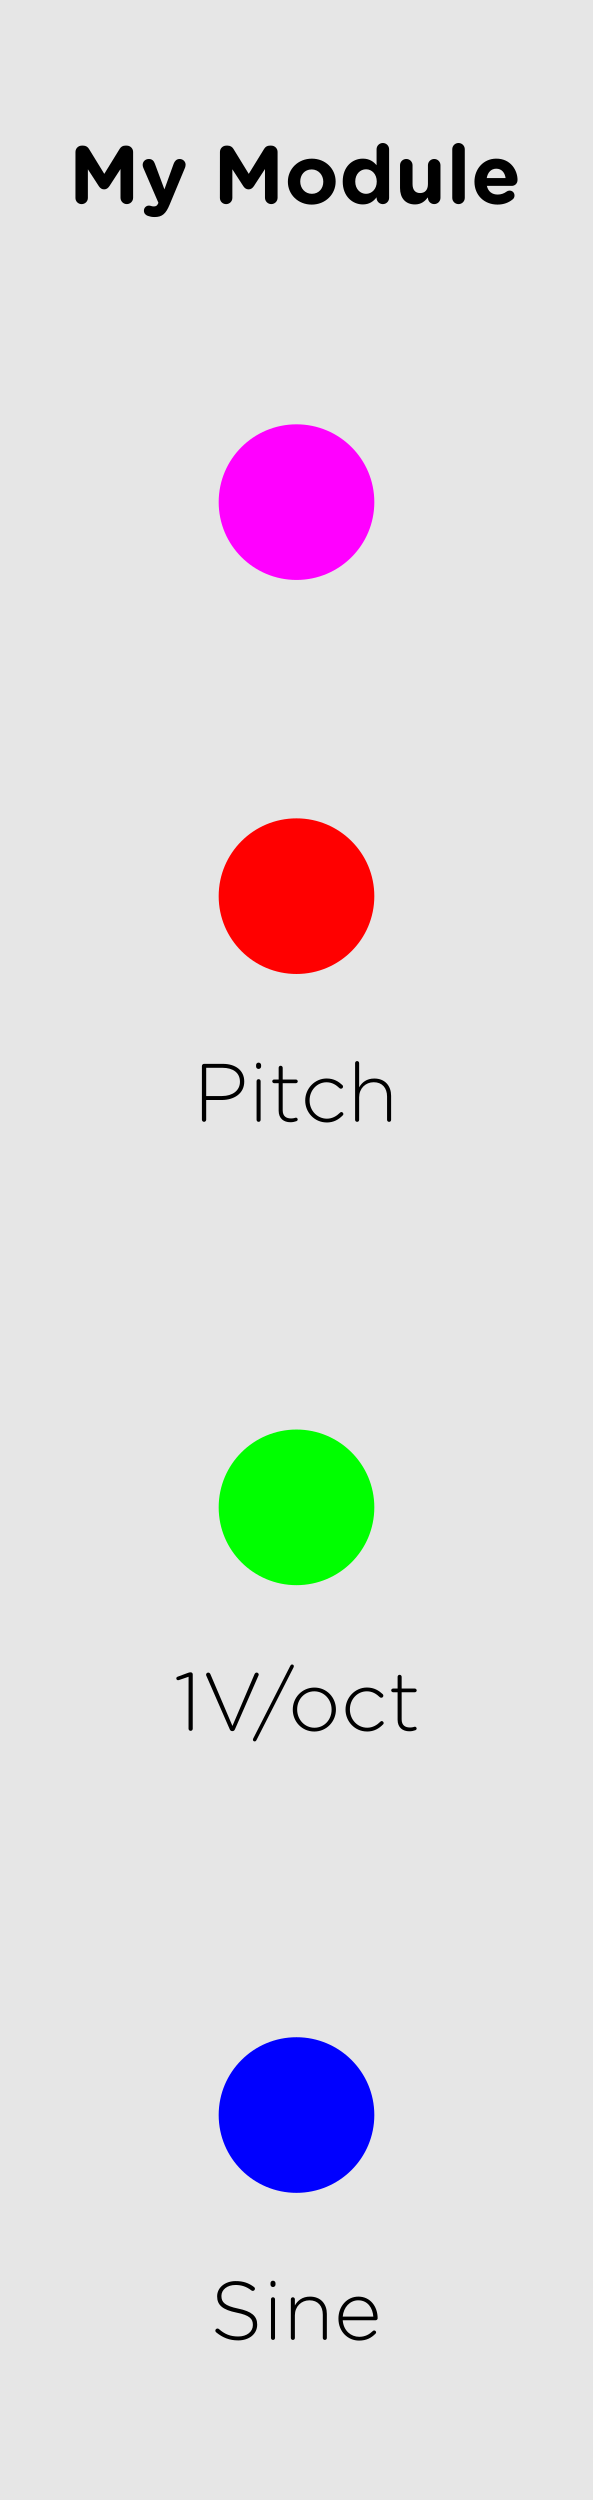
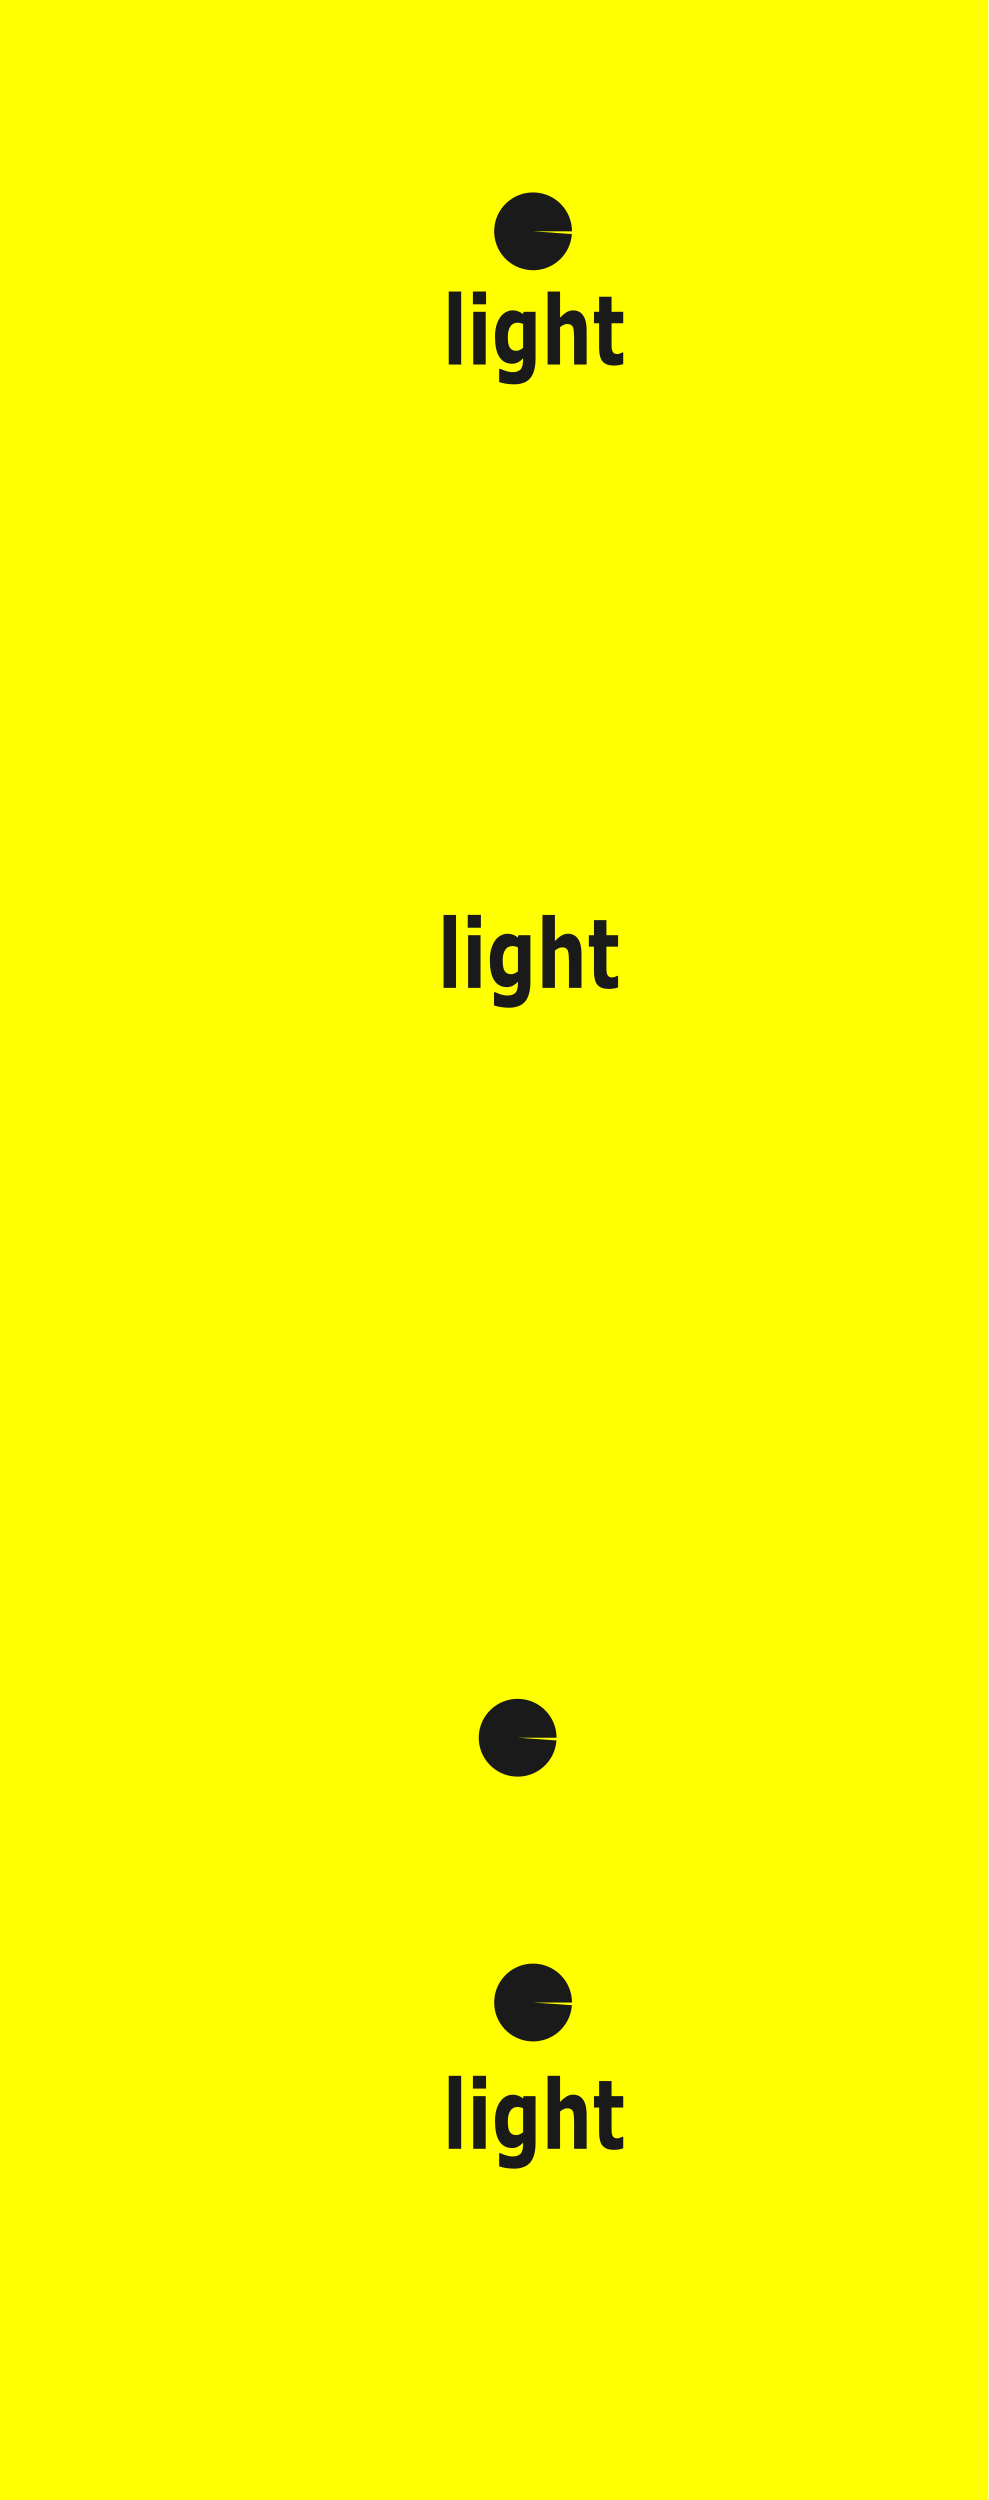
- <svg xmlns="http://www.w3.org/2000/svg" width="30.48mm" height="128.5mm" viewBox="0 0 30.48 128.5" version="1.1" id="svg8">
-   <defs id="defs2" />
-   <g id="layer1" transform="translate(0,-168.5)">
-     <rect style="display:inline;opacity:1;vector-effect:none;fill:#e6e6e6;fill-opacity:1;fill-rule:evenodd;stroke:none;stroke-width:0.649;stroke-linecap:butt;stroke-linejoin:miter;stroke-miterlimit:4;stroke-dasharray:none;stroke-dashoffset:0;stroke-opacity:1;paint-order:normal" id="rect420" width="30.48" height="128.5" x="5.9211732e-17" y="168.5" />
-     <g aria-label="My Module" style="font-style:normal;font-variant:normal;font-weight:normal;font-stretch:normal;font-size:4.939px;line-height:6.615px;font-family:'Gotham Rounded';-inkscape-font-specification:'Gotham Rounded';font-variant-ligatures:normal;font-variant-caps:normal;font-variant-numeric:normal;font-feature-settings:normal;text-align:center;letter-spacing:0px;word-spacing:0px;writing-mode:lr-tb;text-anchor:middle;display:inline;fill:#000000;fill-opacity:1;stroke:none;stroke-width:0.265px;stroke-linecap:butt;stroke-linejoin:miter;stroke-opacity:1" id="text1229">
-       <path d="m 3.878,178.674 c 0,0.178 0.14,0.318 0.317,0.318 0.178,0 0.322,-0.14 0.322,-0.318 v -1.473 l 0.563,0.868 c 0.068,0.102 0.152,0.165 0.271,0.165 0.119,0 0.203,-0.064 0.271,-0.165 l 0.572,-0.881 v 1.477 c 0,0.178 0.144,0.326 0.322,0.326 0.182,0 0.326,-0.144 0.326,-0.326 v -2.354 c 0,-0.182 -0.144,-0.326 -0.326,-0.326 h -0.072 c -0.131,0 -0.224,0.055 -0.292,0.165 l -0.792,1.287 -0.787,-1.283 c -0.059,-0.097 -0.157,-0.169 -0.296,-0.169 h -0.072 c -0.182,0 -0.326,0.144 -0.326,0.326 z" style="font-style:normal;font-variant:normal;font-weight:normal;font-stretch:normal;font-size:4.233px;font-family:'Gotham Rounded';-inkscape-font-specification:'Gotham Rounded';text-align:center;text-anchor:middle;stroke-width:0.265px" id="path5029" />
-       <path d="m 7.952,179.656 c 0.385,0 0.576,-0.174 0.766,-0.635 l 0.792,-1.901 c 0.013,-0.03 0.03,-0.102 0.03,-0.152 0,-0.169 -0.14,-0.296 -0.305,-0.296 -0.165,0 -0.258,0.11 -0.309,0.246 L 8.451,178.234 7.96,176.913 c -0.055,-0.152 -0.148,-0.241 -0.309,-0.241 -0.178,0 -0.318,0.127 -0.318,0.309 0,0.042 0.017,0.106 0.034,0.148 l 0.775,1.795 -0.021,0.051 c -0.059,0.114 -0.114,0.135 -0.229,0.135 -0.047,0 -0.08,-0.008 -0.135,-0.025 -0.025,-0.008 -0.055,-0.017 -0.106,-0.017 -0.131,0 -0.254,0.106 -0.254,0.262 0,0.157 0.11,0.233 0.203,0.267 0.106,0.038 0.207,0.059 0.351,0.059 z" style="font-style:normal;font-variant:normal;font-weight:normal;font-stretch:normal;font-size:4.233px;font-family:'Gotham Rounded';-inkscape-font-specification:'Gotham Rounded';text-align:center;text-anchor:middle;stroke-width:0.265px" id="path5031" />
-       <path d="m 11.303,178.674 c 0,0.178 0.14,0.318 0.318,0.318 0.178,0 0.322,-0.14 0.322,-0.318 v -1.473 l 0.563,0.868 c 0.068,0.102 0.152,0.165 0.271,0.165 0.119,0 0.203,-0.064 0.271,-0.165 l 0.572,-0.881 v 1.477 c 0,0.178 0.144,0.326 0.322,0.326 0.182,0 0.326,-0.144 0.326,-0.326 v -2.354 c 0,-0.182 -0.144,-0.326 -0.326,-0.326 h -0.072 c -0.131,0 -0.224,0.055 -0.292,0.165 l -0.792,1.287 -0.787,-1.283 c -0.059,-0.097 -0.157,-0.169 -0.296,-0.169 h -0.072 c -0.182,0 -0.326,0.144 -0.326,0.326 z" style="font-style:normal;font-variant:normal;font-weight:normal;font-stretch:normal;font-size:4.233px;font-family:'Gotham Rounded';-inkscape-font-specification:'Gotham Rounded';text-align:center;text-anchor:middle;stroke-width:0.265px" id="path5033" />
-       <path d="m 16.02,179.017 c 0.707,0 1.232,-0.529 1.232,-1.181 v -0.008 c 0,-0.652 -0.521,-1.173 -1.223,-1.173 -0.707,0 -1.232,0.529 -1.232,1.181 v 0.008 c 0,0.652 0.521,1.173 1.223,1.173 z m 0.009,-0.555 c -0.356,0 -0.597,-0.292 -0.597,-0.627 v -0.008 c 0,-0.334 0.22,-0.618 0.588,-0.618 0.356,0 0.597,0.292 0.597,0.627 v 0.008 c 0,0.334 -0.22,0.618 -0.588,0.618 z" style="font-style:normal;font-variant:normal;font-weight:normal;font-stretch:normal;font-size:4.233px;font-family:'Gotham Rounded';-inkscape-font-specification:'Gotham Rounded';text-align:center;text-anchor:middle;stroke-width:0.265px" id="path5035" />
-       <path d="m 20,176.172 c 0,-0.178 -0.144,-0.322 -0.322,-0.322 -0.178,0 -0.322,0.144 -0.322,0.322 v 0.821 c -0.152,-0.182 -0.364,-0.339 -0.707,-0.339 -0.538,0 -1.033,0.415 -1.033,1.173 v 0.008 c 0,0.758 0.504,1.173 1.033,1.173 0.334,0 0.55,-0.157 0.707,-0.368 v 0.03 c 0,0.178 0.144,0.322 0.322,0.322 0.178,0 0.322,-0.144 0.322,-0.322 z m -1.185,1.029 c 0.301,0 0.55,0.25 0.55,0.627 v 0.008 c 0,0.377 -0.25,0.627 -0.55,0.627 -0.301,0 -0.555,-0.25 -0.555,-0.627 v -0.008 c 0,-0.381 0.254,-0.627 0.555,-0.627 z" style="font-style:normal;font-variant:normal;font-weight:normal;font-stretch:normal;font-size:4.233px;font-family:'Gotham Rounded';-inkscape-font-specification:'Gotham Rounded';text-align:center;text-anchor:middle;stroke-width:0.265px" id="path5037" />
-       <path d="m 22.64,176.993 c 0,-0.178 -0.144,-0.322 -0.322,-0.322 -0.178,0 -0.322,0.144 -0.322,0.322 v 0.969 c 0,0.305 -0.157,0.461 -0.402,0.461 -0.246,0 -0.389,-0.157 -0.389,-0.461 v -0.969 c 0,-0.178 -0.144,-0.322 -0.322,-0.322 -0.178,0 -0.322,0.144 -0.322,0.322 v 1.173 c 0,0.521 0.284,0.842 0.77,0.842 0.326,0 0.516,-0.174 0.665,-0.364 v 0.025 c 0,0.178 0.144,0.322 0.322,0.322 0.178,0 0.322,-0.144 0.322,-0.322 z" style="font-style:normal;font-variant:normal;font-weight:normal;font-stretch:normal;font-size:4.233px;font-family:'Gotham Rounded';-inkscape-font-specification:'Gotham Rounded';text-align:center;text-anchor:middle;stroke-width:0.265px" id="path5039" />
-       <path d="m 23.246,178.67 c 0,0.178 0.144,0.322 0.322,0.322 0.178,0 0.322,-0.144 0.322,-0.322 v -2.498 c 0,-0.178 -0.144,-0.322 -0.322,-0.322 -0.178,0 -0.322,0.144 -0.322,0.322 z" style="font-style:normal;font-variant:normal;font-weight:normal;font-stretch:normal;font-size:4.233px;font-family:'Gotham Rounded';-inkscape-font-specification:'Gotham Rounded';text-align:center;text-anchor:middle;stroke-width:0.265px" id="path5041" />
-       <path d="m 25.018,177.654 c 0.051,-0.292 0.224,-0.483 0.491,-0.483 0.271,0 0.44,0.195 0.478,0.483 z m 1.342,1.088 c 0.047,-0.042 0.085,-0.106 0.085,-0.191 0,-0.144 -0.106,-0.254 -0.25,-0.254 -0.068,0 -0.11,0.017 -0.157,0.051 -0.131,0.097 -0.279,0.152 -0.457,0.152 -0.288,0 -0.491,-0.152 -0.555,-0.445 h 1.274 c 0.169,0 0.301,-0.123 0.301,-0.309 0,-0.47 -0.334,-1.092 -1.092,-1.092 -0.66,0 -1.122,0.533 -1.122,1.181 v 0.008 c 0,0.694 0.504,1.173 1.185,1.173 0.33,0 0.588,-0.106 0.787,-0.275 z" style="font-style:normal;font-variant:normal;font-weight:normal;font-stretch:normal;font-size:4.233px;font-family:'Gotham Rounded';-inkscape-font-specification:'Gotham Rounded';text-align:center;text-anchor:middle;stroke-width:0.265px" id="path5043" />
-     </g>
-     <g aria-label="Pitch" style="font-style:normal;font-variant:normal;font-weight:300;font-stretch:normal;font-size:4.939px;line-height:6.615px;font-family:'Gotham Rounded';-inkscape-font-specification:'Gotham Rounded Light';font-variant-ligatures:normal;font-variant-caps:normal;font-variant-numeric:normal;font-feature-settings:normal;text-align:center;letter-spacing:0px;word-spacing:0px;writing-mode:lr-tb;text-anchor:middle;display:inline;fill:#000000;fill-opacity:1;stroke:none;stroke-width:0.265px;stroke-linecap:butt;stroke-linejoin:miter;stroke-opacity:1" id="text4944" transform="translate(0,10.58333)">
-       <path d="m 10.378,215.469 c 0,0.059 0.051,0.11 0.11,0.11 0.059,0 0.11,-0.051 0.11,-0.11 v -1.012 h 0.8 c 0.618,0 1.156,-0.322 1.156,-0.944 v -0.008 c 0,-0.572 -0.449,-0.906 -1.101,-0.906 h -0.965 c -0.059,0 -0.11,0.051 -0.11,0.11 z m 0.22,-1.215 v -1.452 h 0.838 c 0.533,0 0.897,0.246 0.897,0.715 v 0.008 c 0,0.44 -0.373,0.728 -0.923,0.728 z" style="font-style:normal;font-variant:normal;font-weight:300;font-stretch:normal;font-size:4.233px;font-family:'Gotham Rounded';-inkscape-font-specification:'Gotham Rounded Light';text-align:center;text-anchor:middle;stroke-width:0.265px" id="path5046" />
-       <path d="m 13.163,212.734 c 0,0.072 0.055,0.127 0.127,0.127 0.072,0 0.131,-0.055 0.131,-0.127 v -0.072 c 0,-0.072 -0.059,-0.127 -0.131,-0.127 -0.072,0 -0.127,0.055 -0.127,0.127 z m 0.025,2.739 c 0,0.064 0.047,0.106 0.106,0.106 0.059,0 0.102,-0.042 0.102,-0.106 v -1.981 c 0,-0.064 -0.047,-0.106 -0.106,-0.106 -0.059,0 -0.102,0.047 -0.102,0.106 z" style="font-style:normal;font-variant:normal;font-weight:300;font-stretch:normal;font-size:4.233px;font-family:'Gotham Rounded';-inkscape-font-specification:'Gotham Rounded Light';text-align:center;text-anchor:middle;stroke-width:0.265px" id="path5048" />
-       <path d="m 14.929,215.6 c 0.123,0 0.22,-0.025 0.305,-0.055 0.042,-0.017 0.068,-0.047 0.068,-0.089 0,-0.051 -0.047,-0.093 -0.093,-0.093 -0.03,0 -0.097,0.042 -0.246,0.042 -0.25,0 -0.432,-0.11 -0.432,-0.419 v -1.393 h 0.677 c 0.051,0 0.097,-0.042 0.097,-0.093 0,-0.051 -0.047,-0.097 -0.097,-0.097 h -0.677 v -0.601 c 0,-0.059 -0.047,-0.106 -0.106,-0.106 -0.059,0 -0.102,0.047 -0.102,0.106 v 0.601 h -0.233 c -0.051,0 -0.097,0.042 -0.097,0.093 0,0.051 0.047,0.097 0.097,0.097 h 0.233 v 1.414 c 0,0.411 0.271,0.593 0.605,0.593 z" style="font-style:normal;font-variant:normal;font-weight:300;font-stretch:normal;font-size:4.233px;font-family:'Gotham Rounded';-inkscape-font-specification:'Gotham Rounded Light';text-align:center;text-anchor:middle;stroke-width:0.265px" id="path5050" />
-       <path d="m 16.79,215.613 c 0.368,0 0.618,-0.152 0.834,-0.373 0.017,-0.017 0.025,-0.042 0.025,-0.064 0,-0.051 -0.051,-0.102 -0.102,-0.102 -0.03,0 -0.051,0.017 -0.068,0.034 -0.174,0.174 -0.398,0.309 -0.677,0.309 -0.495,0 -0.889,-0.415 -0.889,-0.936 v -0.008 c 0,-0.516 0.381,-0.927 0.872,-0.927 0.292,0 0.495,0.14 0.669,0.305 0.017,0.017 0.047,0.025 0.072,0.025 0.059,0 0.106,-0.047 0.106,-0.106 0,-0.03 -0.013,-0.059 -0.03,-0.076 -0.195,-0.182 -0.44,-0.343 -0.813,-0.343 -0.618,0 -1.101,0.525 -1.101,1.13 v 0.008 c 0,0.605 0.478,1.122 1.101,1.122 z" style="font-style:normal;font-variant:normal;font-weight:300;font-stretch:normal;font-size:4.233px;font-family:'Gotham Rounded';-inkscape-font-specification:'Gotham Rounded Light';text-align:center;text-anchor:middle;stroke-width:0.265px" id="path5052" />
-       <path d="m 18.252,215.473 c 0,0.064 0.047,0.106 0.106,0.106 0.059,0 0.102,-0.042 0.102,-0.106 v -1.16 c 0,-0.449 0.326,-0.77 0.749,-0.77 0.436,0 0.686,0.292 0.686,0.737 v 1.194 c 0,0.064 0.047,0.106 0.106,0.106 0.059,0 0.102,-0.042 0.102,-0.106 v -1.232 c 0,-0.516 -0.318,-0.889 -0.864,-0.889 -0.394,0 -0.635,0.199 -0.779,0.453 v -1.245 c 0,-0.059 -0.047,-0.106 -0.106,-0.106 -0.059,0 -0.102,0.047 -0.102,0.106 z" style="font-style:normal;font-variant:normal;font-weight:300;font-stretch:normal;font-size:4.233px;font-family:'Gotham Rounded';-inkscape-font-specification:'Gotham Rounded Light';text-align:center;text-anchor:middle;stroke-width:0.265px" id="path5054" />
-     </g>
-     <g aria-label="1V/oct" style="font-style:normal;font-variant:normal;font-weight:300;font-stretch:normal;font-size:4.939px;line-height:6.615px;font-family:'Gotham Rounded';-inkscape-font-specification:'Gotham Rounded Light';font-variant-ligatures:normal;font-variant-caps:normal;font-variant-numeric:normal;font-feature-settings:normal;text-align:center;letter-spacing:0px;word-spacing:0px;writing-mode:lr-tb;text-anchor:middle;display:inline;fill:#000000;fill-opacity:1;stroke:none;stroke-width:0.265px;stroke-linecap:butt;stroke-linejoin:miter;stroke-opacity:1" id="text4948" transform="translate(0,5.291667)">
-       <path d="m 9.691,252.065 c 0,0.059 0.051,0.11 0.11,0.11 0.059,0 0.106,-0.051 0.106,-0.11 v -2.794 c 0,-0.055 -0.038,-0.106 -0.106,-0.106 h -0.008 c -0.047,0 -0.089,0.013 -0.135,0.03 l -0.516,0.191 c -0.047,0.017 -0.08,0.042 -0.08,0.093 0,0.051 0.042,0.093 0.093,0.093 0.017,0 0.034,-0.004 0.055,-0.013 l 0.483,-0.165 z" style="font-style:normal;font-variant:normal;font-weight:300;font-stretch:normal;font-size:4.233px;font-family:'Gotham Rounded';-inkscape-font-specification:'Gotham Rounded Light';text-align:center;text-anchor:middle;stroke-width:0.265px" id="path5057" />
-       <path d="m 11.938,252.188 h 0.009 c 0.068,0 0.106,-0.038 0.131,-0.097 l 1.211,-2.769 c 0.009,-0.017 0.009,-0.025 0.009,-0.042 0,-0.051 -0.047,-0.102 -0.106,-0.102 -0.051,0 -0.089,0.038 -0.11,0.085 l -1.135,2.659 -1.13,-2.654 c -0.021,-0.051 -0.059,-0.089 -0.114,-0.089 -0.064,0 -0.11,0.055 -0.11,0.106 0,0.021 0,0.03 0.009,0.047 l 1.206,2.76 c 0.025,0.059 0.064,0.097 0.131,0.097 z" style="font-style:normal;font-variant:normal;font-weight:300;font-stretch:normal;font-size:4.233px;font-family:'Gotham Rounded';-inkscape-font-specification:'Gotham Rounded Light';text-align:center;text-anchor:middle;stroke-width:0.265px" id="path5059" />
-       <path d="m 13,252.628 c 0,0.051 0.038,0.089 0.089,0.089 0.042,0 0.072,-0.025 0.089,-0.059 l 1.913,-3.751 c 0.009,-0.017 0.013,-0.038 0.013,-0.055 0,-0.051 -0.038,-0.089 -0.089,-0.089 -0.042,0 -0.072,0.025 -0.089,0.059 l -1.913,3.751 c -0.009,0.017 -0.013,0.038 -0.013,0.055 z" style="font-style:normal;font-variant:normal;font-weight:300;font-stretch:normal;font-size:4.233px;font-family:'Gotham Rounded';-inkscape-font-specification:'Gotham Rounded Light';text-align:center;text-anchor:middle;stroke-width:0.265px" id="path5061" />
-       <path d="m 16.154,252.209 c 0.643,0 1.113,-0.525 1.113,-1.13 v -0.008 c 0,-0.605 -0.466,-1.122 -1.105,-1.122 -0.643,0 -1.113,0.525 -1.113,1.13 v 0.008 c 0,0.605 0.466,1.122 1.105,1.122 z m 0.009,-0.195 c -0.5,0 -0.889,-0.415 -0.889,-0.936 v -0.008 c 0,-0.508 0.368,-0.927 0.881,-0.927 0.5,0 0.889,0.415 0.889,0.936 v 0.008 c 0,0.508 -0.368,0.927 -0.881,0.927 z" style="font-style:normal;font-variant:normal;font-weight:300;font-stretch:normal;font-size:4.233px;font-family:'Gotham Rounded';-inkscape-font-specification:'Gotham Rounded Light';text-align:center;text-anchor:middle;stroke-width:0.265px" id="path5063" />
-       <path d="m 18.862,252.209 c 0.368,0 0.618,-0.152 0.834,-0.373 0.017,-0.017 0.025,-0.042 0.025,-0.064 0,-0.051 -0.051,-0.102 -0.102,-0.102 -0.03,0 -0.051,0.017 -0.068,0.034 -0.174,0.174 -0.398,0.309 -0.677,0.309 -0.495,0 -0.889,-0.415 -0.889,-0.936 v -0.008 c 0,-0.516 0.381,-0.927 0.872,-0.927 0.292,0 0.495,0.14 0.669,0.305 0.017,0.017 0.047,0.025 0.072,0.025 0.059,0 0.106,-0.047 0.106,-0.106 0,-0.03 -0.013,-0.059 -0.03,-0.076 -0.195,-0.182 -0.44,-0.343 -0.813,-0.343 -0.618,0 -1.101,0.525 -1.101,1.13 v 0.008 c 0,0.605 0.478,1.122 1.101,1.122 z" style="font-style:normal;font-variant:normal;font-weight:300;font-stretch:normal;font-size:4.233px;font-family:'Gotham Rounded';-inkscape-font-specification:'Gotham Rounded Light';text-align:center;text-anchor:middle;stroke-width:0.265px" id="path5065" />
-       <path d="m 21.043,252.197 c 0.123,0 0.22,-0.025 0.305,-0.055 0.042,-0.017 0.068,-0.047 0.068,-0.089 0,-0.051 -0.047,-0.093 -0.093,-0.093 -0.03,0 -0.097,0.042 -0.246,0.042 -0.25,0 -0.432,-0.11 -0.432,-0.419 v -1.393 h 0.677 c 0.051,0 0.097,-0.042 0.097,-0.093 0,-0.051 -0.047,-0.097 -0.097,-0.097 h -0.677 v -0.601 c 0,-0.059 -0.047,-0.106 -0.106,-0.106 -0.059,0 -0.102,0.047 -0.102,0.106 v 0.601 h -0.233 c -0.051,0 -0.097,0.042 -0.097,0.093 0,0.051 0.047,0.097 0.097,0.097 h 0.233 v 1.414 c 0,0.411 0.271,0.593 0.605,0.593 z" style="font-style:normal;font-variant:normal;font-weight:300;font-stretch:normal;font-size:4.233px;font-family:'Gotham Rounded';-inkscape-font-specification:'Gotham Rounded Light';text-align:center;text-anchor:middle;stroke-width:0.265px" id="path5067" />
-     </g>
-     <g aria-label="Sine" style="font-style:normal;font-variant:normal;font-weight:300;font-stretch:normal;font-size:4.939px;line-height:6.615px;font-family:'Gotham Rounded';-inkscape-font-specification:'Gotham Rounded Light';font-variant-ligatures:normal;font-variant-caps:normal;font-variant-numeric:normal;font-feature-settings:normal;text-align:center;letter-spacing:0px;word-spacing:0px;writing-mode:lr-tb;text-anchor:middle;display:inline;fill:#000000;fill-opacity:1;stroke:none;stroke-width:0.265px;stroke-linecap:butt;stroke-linejoin:miter;stroke-opacity:1" id="text4952">
-       <path d="m 12.237,288.797 c 0.572,0 0.982,-0.33 0.982,-0.809 v -0.008 c 0,-0.432 -0.288,-0.677 -0.974,-0.817 -0.703,-0.144 -0.864,-0.334 -0.864,-0.648 v -0.008 c 0,-0.309 0.288,-0.559 0.724,-0.559 0.301,0 0.559,0.08 0.817,0.279 0.021,0.017 0.047,0.025 0.072,0.025 0.059,0 0.11,-0.051 0.11,-0.11 0,-0.042 -0.025,-0.072 -0.047,-0.089 -0.271,-0.203 -0.546,-0.305 -0.944,-0.305 -0.55,0 -0.952,0.339 -0.952,0.779 v 0.008 c 0,0.449 0.288,0.69 0.999,0.834 0.673,0.135 0.838,0.318 0.838,0.631 v 0.008 c 0,0.339 -0.305,0.588 -0.749,0.588 -0.406,0 -0.703,-0.119 -0.999,-0.385 -0.017,-0.013 -0.042,-0.025 -0.072,-0.025 -0.059,0 -0.11,0.051 -0.11,0.11 0,0.038 0.021,0.068 0.042,0.085 0.334,0.275 0.682,0.415 1.126,0.415 z" style="font-style:normal;font-variant:normal;font-weight:300;font-stretch:normal;font-size:4.233px;font-family:'Gotham Rounded';-inkscape-font-specification:'Gotham Rounded Light';text-align:center;text-anchor:middle;stroke-width:0.265px" id="path5070" />
-       <path d="m 13.903,285.927 c 0,0.072 0.055,0.127 0.127,0.127 0.072,0 0.131,-0.055 0.131,-0.127 v -0.072 c 0,-0.072 -0.059,-0.127 -0.131,-0.127 -0.072,0 -0.127,0.055 -0.127,0.127 z m 0.025,2.739 c 0,0.064 0.047,0.106 0.106,0.106 0.059,0 0.102,-0.042 0.102,-0.106 v -1.981 c 0,-0.064 -0.047,-0.106 -0.106,-0.106 -0.059,0 -0.102,0.047 -0.102,0.106 z" style="font-style:normal;font-variant:normal;font-weight:300;font-stretch:normal;font-size:4.233px;font-family:'Gotham Rounded';-inkscape-font-specification:'Gotham Rounded Light';text-align:center;text-anchor:middle;stroke-width:0.265px" id="path5072" />
-       <path d="m 14.949,288.666 c 0,0.064 0.047,0.106 0.106,0.106 0.059,0 0.102,-0.042 0.102,-0.106 v -1.16 c 0,-0.449 0.326,-0.77 0.749,-0.77 0.436,0 0.686,0.292 0.686,0.737 v 1.194 c 0,0.064 0.047,0.106 0.106,0.106 0.059,0 0.102,-0.042 0.102,-0.106 v -1.232 c 0,-0.516 -0.318,-0.889 -0.864,-0.889 -0.394,0 -0.635,0.199 -0.779,0.453 v -0.313 c 0,-0.064 -0.047,-0.106 -0.106,-0.106 -0.059,0 -0.102,0.047 -0.102,0.106 z" style="font-style:normal;font-variant:normal;font-weight:300;font-stretch:normal;font-size:4.233px;font-family:'Gotham Rounded';-inkscape-font-specification:'Gotham Rounded Light';text-align:center;text-anchor:middle;stroke-width:0.265px" id="path5074" />
-       <path d="m 17.617,287.574 c 0.038,-0.478 0.368,-0.838 0.796,-0.838 0.495,0 0.745,0.402 0.775,0.838 z m 1.681,0.881 c 0.025,-0.025 0.034,-0.051 0.034,-0.072 0,-0.055 -0.047,-0.097 -0.102,-0.097 -0.03,0 -0.051,0.013 -0.068,0.03 -0.174,0.169 -0.389,0.296 -0.699,0.296 -0.423,0 -0.809,-0.313 -0.847,-0.851 h 1.693 c 0.051,0 0.102,-0.047 0.102,-0.097 0,-0.618 -0.385,-1.118 -0.991,-1.118 -0.584,0 -1.024,0.5 -1.024,1.126 v 0.008 c 0,0.673 0.491,1.126 1.058,1.126 0.389,0 0.631,-0.14 0.842,-0.351 z" style="font-style:normal;font-variant:normal;font-weight:300;font-stretch:normal;font-size:4.233px;font-family:'Gotham Rounded';-inkscape-font-specification:'Gotham Rounded Light';text-align:center;text-anchor:middle;stroke-width:0.265px" id="path5076" />
-     </g>
+ <svg xmlns="http://www.w3.org/2000/svg" width="50.8mm" height="128.5mm" viewBox="0 0 56.444 142.778" version="1.1" id="svg1">
+   <defs id="defs1" />
+   <g id="layer3" transform="matrix(0.7373705,0,0,1,39.18282,0.5871666)">
+     <rect style="fill:#ffff00;stroke-width:0.436" id="rect1" width="76.548" height="142.778" x="-53.139" y="-0.587" />
+     <path d="m -17.419,122.134 h -0.965 v -4.169 h 0.965 z m 1.899,0 h -0.965 v -3.009 h 0.965 z m 0.027,-3.438 h -1.018 v -0.732 h 1.018 z m 3.834,3.092 q 0,0.423 -0.121,0.713 -0.121,0.289 -0.338,0.453 -0.217,0.166 -0.525,0.238 -0.305,0.075 -0.691,0.075 -0.314,0 -0.619,-0.037 -0.303,-0.037 -0.525,-0.091 v -0.753 h 0.118 q 0.177,0.07 0.431,0.126 0.255,0.059 0.456,0.059 0.268,0 0.434,-0.051 0.169,-0.048 0.257,-0.139 0.083,-0.086 0.121,-0.22 0.038,-0.134 0.038,-0.322 v -0.056 q -0.174,0.142 -0.386,0.225 -0.212,0.083 -0.472,0.083 -0.632,0 -0.975,-0.38 -0.343,-0.38 -0.343,-1.158 0,-0.372 0.105,-0.643 0.105,-0.271 0.295,-0.472 0.177,-0.188 0.434,-0.292 0.26,-0.104 0.531,-0.104 0.244,0 0.442,0.059 0.201,0.056 0.364,0.158 l 0.035,-0.134 h 0.935 z m -0.965,-0.603 v -1.364 q -0.083,-0.035 -0.204,-0.054 -0.121,-0.021 -0.217,-0.021 -0.38,0 -0.571,0.22 -0.19,0.217 -0.19,0.608 0,0.434 0.161,0.606 0.163,0.171 0.482,0.171 0.145,0 0.284,-0.045 0.139,-0.046 0.255,-0.121 z m 4.922,0.949 h -0.97 v -1.492 q 0,-0.182 -0.019,-0.362 -0.019,-0.182 -0.064,-0.268 -0.054,-0.099 -0.158,-0.145 -0.102,-0.046 -0.287,-0.046 -0.131,0 -0.268,0.043 -0.134,0.043 -0.292,0.137 v 2.133 h -0.965 v -4.169 h 0.965 v 1.492 q 0.257,-0.201 0.493,-0.308 0.238,-0.107 0.528,-0.107 0.488,0 0.761,0.284 0.276,0.284 0.276,0.849 z m 2.834,-0.027 q -0.155,0.04 -0.33,0.062 -0.174,0.024 -0.426,0.024 -0.563,0 -0.839,-0.228 -0.273,-0.228 -0.273,-0.78 v -1.407 h -0.397 v -0.654 h 0.397 v -0.86 h 0.965 v 0.86 h 0.903 v 0.654 h -0.903 v 1.066 q 0,0.158 0.003,0.276 0.003,0.118 0.043,0.212 0.038,0.094 0.131,0.15 0.096,0.054 0.279,0.054 0.075,0 0.196,-0.032 0.123,-0.032 0.171,-0.059 h 0.08 z" id="text6" style="font-weight:738;font-size:5.488px;line-height:2.7;font-family:'.CJK Symbols Fallback MO';-inkscape-font-specification:'.CJK Symbols Fallback MO weight=738';text-align:center;letter-spacing:0.024px;text-anchor:middle;fill:#1a1a1a;stroke-width:0.294" aria-label="light" />
+     <path d="m -17.818,55.833 h -0.965 v -4.169 h 0.965 z m 1.899,0 h -0.965 V 52.824 h 0.965 z m 0.027,-3.438 h -1.018 v -0.732 h 1.018 z m 3.834,3.092 q 0,0.423 -0.121,0.713 -0.121,0.289 -0.338,0.453 -0.217,0.166 -0.525,0.238 -0.305,0.075 -0.691,0.075 -0.314,0 -0.619,-0.038 -0.303,-0.038 -0.525,-0.091 v -0.753 h 0.118 q 0.177,0.07 0.431,0.126 0.255,0.059 0.456,0.059 0.268,0 0.434,-0.051 0.169,-0.048 0.257,-0.139 0.083,-0.086 0.121,-0.22 0.038,-0.134 0.038,-0.322 v -0.056 q -0.174,0.142 -0.386,0.225 -0.212,0.083 -0.472,0.083 -0.632,0 -0.975,-0.38 -0.343,-0.38 -0.343,-1.158 0,-0.372 0.105,-0.643 0.105,-0.271 0.295,-0.472 0.177,-0.188 0.434,-0.292 0.26,-0.105 0.531,-0.105 0.244,0 0.442,0.059 0.201,0.056 0.364,0.158 l 0.035,-0.134 h 0.935 z m -0.965,-0.603 v -1.364 q -0.083,-0.035 -0.204,-0.054 -0.121,-0.021 -0.217,-0.021 -0.38,0 -0.571,0.22 -0.19,0.217 -0.19,0.608 0,0.434 0.161,0.606 0.163,0.171 0.482,0.171 0.145,0 0.284,-0.046 0.139,-0.046 0.255,-0.121 z m 4.922,0.949 h -0.97 v -1.492 q 0,-0.182 -0.019,-0.362 -0.019,-0.182 -0.064,-0.268 -0.054,-0.099 -0.158,-0.145 -0.102,-0.046 -0.287,-0.046 -0.131,0 -0.268,0.043 -0.134,0.043 -0.292,0.137 v 2.133 h -0.965 v -4.169 h 0.965 v 1.492 q 0.257,-0.201 0.493,-0.308 0.238,-0.107 0.528,-0.107 0.488,0 0.761,0.284 0.276,0.284 0.276,0.849 z m 2.834,-0.027 q -0.155,0.04 -0.33,0.062 -0.174,0.024 -0.426,0.024 -0.563,0 -0.839,-0.228 -0.273,-0.228 -0.273,-0.78 v -1.407 h -0.397 V 52.824 h 0.397 v -0.86 h 0.965 v 0.86 h 0.903 v 0.654 h -0.903 v 1.066 q 0,0.158 0.003,0.276 0.003,0.118 0.043,0.212 0.038,0.094 0.131,0.15 0.096,0.054 0.279,0.054 0.075,0 0.196,-0.032 0.123,-0.032 0.171,-0.059 h 0.08 z" id="text5" style="font-weight:738;font-size:5.488px;line-height:2.7;font-family:'.CJK Symbols Fallback MO';-inkscape-font-specification:'.CJK Symbols Fallback MO weight=738';text-align:center;letter-spacing:0.024px;text-anchor:middle;fill:#1a1a1a;stroke-width:0.294" aria-label="light" />
+     <path d="m -17.419,20.231 h -0.965 v -4.169 h 0.965 z m 1.899,0 h -0.965 v -3.009 h 0.965 z m 0.027,-3.438 h -1.018 v -0.732 h 1.018 z m 3.834,3.092 q 0,0.423 -0.121,0.713 -0.121,0.289 -0.338,0.453 -0.217,0.166 -0.525,0.238 -0.305,0.075 -0.691,0.075 -0.314,0 -0.619,-0.038 -0.303,-0.038 -0.525,-0.091 v -0.753 h 0.118 q 0.177,0.07 0.431,0.126 0.255,0.059 0.456,0.059 0.268,0 0.434,-0.051 0.169,-0.048 0.257,-0.139 0.083,-0.086 0.121,-0.22 0.038,-0.134 0.038,-0.322 v -0.056 q -0.174,0.142 -0.386,0.225 -0.212,0.083 -0.472,0.083 -0.632,0 -0.975,-0.38 -0.343,-0.38 -0.343,-1.158 0,-0.372 0.105,-0.643 0.105,-0.271 0.295,-0.472 0.177,-0.188 0.434,-0.292 0.26,-0.105 0.531,-0.105 0.244,0 0.442,0.059 0.201,0.056 0.364,0.158 l 0.035,-0.134 h 0.935 z m -0.965,-0.603 V 17.918 q -0.083,-0.035 -0.204,-0.054 -0.121,-0.021 -0.217,-0.021 -0.38,0 -0.571,0.22 -0.19,0.217 -0.19,0.608 0,0.434 0.161,0.606 0.163,0.171 0.482,0.171 0.145,0 0.284,-0.046 0.139,-0.046 0.255,-0.121 z m 4.922,0.949 h -0.97 v -1.492 q 0,-0.182 -0.019,-0.362 -0.019,-0.182 -0.064,-0.268 -0.054,-0.099 -0.158,-0.145 -0.102,-0.046 -0.287,-0.046 -0.131,0 -0.268,0.043 -0.134,0.043 -0.292,0.137 v 2.133 H -10.725 v -4.169 h 0.965 v 1.492 q 0.257,-0.201 0.493,-0.308 0.238,-0.107 0.528,-0.107 0.488,0 0.761,0.284 0.276,0.284 0.276,0.849 z m 2.834,-0.027 q -0.155,0.04 -0.33,0.062 -0.174,0.024 -0.426,0.024 -0.563,0 -0.839,-0.228 -0.273,-0.228 -0.273,-0.78 v -1.407 h -0.397 v -0.654 h 0.397 v -0.86 h 0.965 v 0.86 h 0.903 v 0.654 h -0.903 v 1.066 q 0,0.158 0.003,0.276 0.003,0.118 0.043,0.212 0.038,0.094 0.131,0.15 0.096,0.054 0.279,0.054 0.075,0 0.196,-0.032 0.123,-0.032 0.171,-0.059 h 0.08 z" id="text4" style="font-weight:738;font-size:5.488px;line-height:2.7;font-family:'.CJK Symbols Fallback MO';-inkscape-font-specification:'.CJK Symbols Fallback MO weight=738';text-align:center;letter-spacing:0.024px;text-anchor:middle;fill:#1a1a1a;stroke-width:0.294" aria-label="light" />
  </g>
-   <g id="layer2">
-     <circle style="display:inline;opacity:1;vector-effect:none;fill:#ff0000;fill-opacity:1;fill-rule:evenodd;stroke:none;stroke-width:1;stroke-linecap:butt;stroke-linejoin:miter;stroke-miterlimit:4;stroke-dasharray:none;stroke-dashoffset:0;stroke-opacity:1;paint-order:normal" id="path4954" cx="15.24" cy="46.063" r="4" />
-     <circle r="4" cy="77.478" cx="15.24" id="circle4956" style="display:inline;opacity:1;vector-effect:none;fill:#00ff00;fill-opacity:1;fill-rule:evenodd;stroke:none;stroke-width:1;stroke-linecap:butt;stroke-linejoin:miter;stroke-miterlimit:4;stroke-dasharray:none;stroke-dashoffset:0;stroke-opacity:1;paint-order:normal" />
-     <circle style="display:inline;opacity:1;vector-effect:none;fill:#0000ff;fill-opacity:1;fill-rule:evenodd;stroke:none;stroke-width:1;stroke-linecap:butt;stroke-linejoin:miter;stroke-miterlimit:4;stroke-dasharray:none;stroke-dashoffset:0;stroke-opacity:1;paint-order:normal" id="circle4958" cx="15.24" cy="108.713" r="4" />
-     <circle r="4" cy="25.81" cx="15.24" id="circle66" style="display:inline;opacity:1;vector-effect:none;fill:#ff00ff;fill-opacity:1;fill-rule:evenodd;stroke:none;stroke-width:1;stroke-linecap:butt;stroke-linejoin:miter;stroke-miterlimit:4;stroke-dasharray:none;stroke-dashoffset:0;stroke-opacity:1;paint-order:normal" />
+   <g id="layer2" transform="translate(14.48529)">
+     <path style="fill:#1a1a1a;stroke-width:0.108" id="path1" d="m 18.176,13.367 a 2.222,2.222 0 0 1 -2.333,2.064 2.222,2.222 0 0 1 -2.105,-2.297 2.222,2.222 0 0 1 2.26,-2.144 2.222,2.222 0 0 1 2.183,2.222 H 15.959 Z" />
+     <path style="fill:#1a1a1a;stroke-width:0.108" id="path3" d="m 17.295,99.4 a 2.222,2.222 0 0 1 -2.333,2.064 2.222,2.222 0 0 1 -2.105,-2.297 2.222,2.222 0 0 1 2.26,-2.144 2.222,2.222 0 0 1 2.183,2.222 H 15.078 Z" />
+     <path style="fill:#1a1a1a;stroke-width:0.108" id="path4" d="m 18.176,114.521 a 2.222,2.222 0 0 1 -2.333,2.064 2.222,2.222 0 0 1 -2.105,-2.297 2.222,2.222 0 0 1 2.26,-2.144 2.222,2.222 0 0 1 2.183,2.222 h -2.222 z" />
  </g>
</svg>
